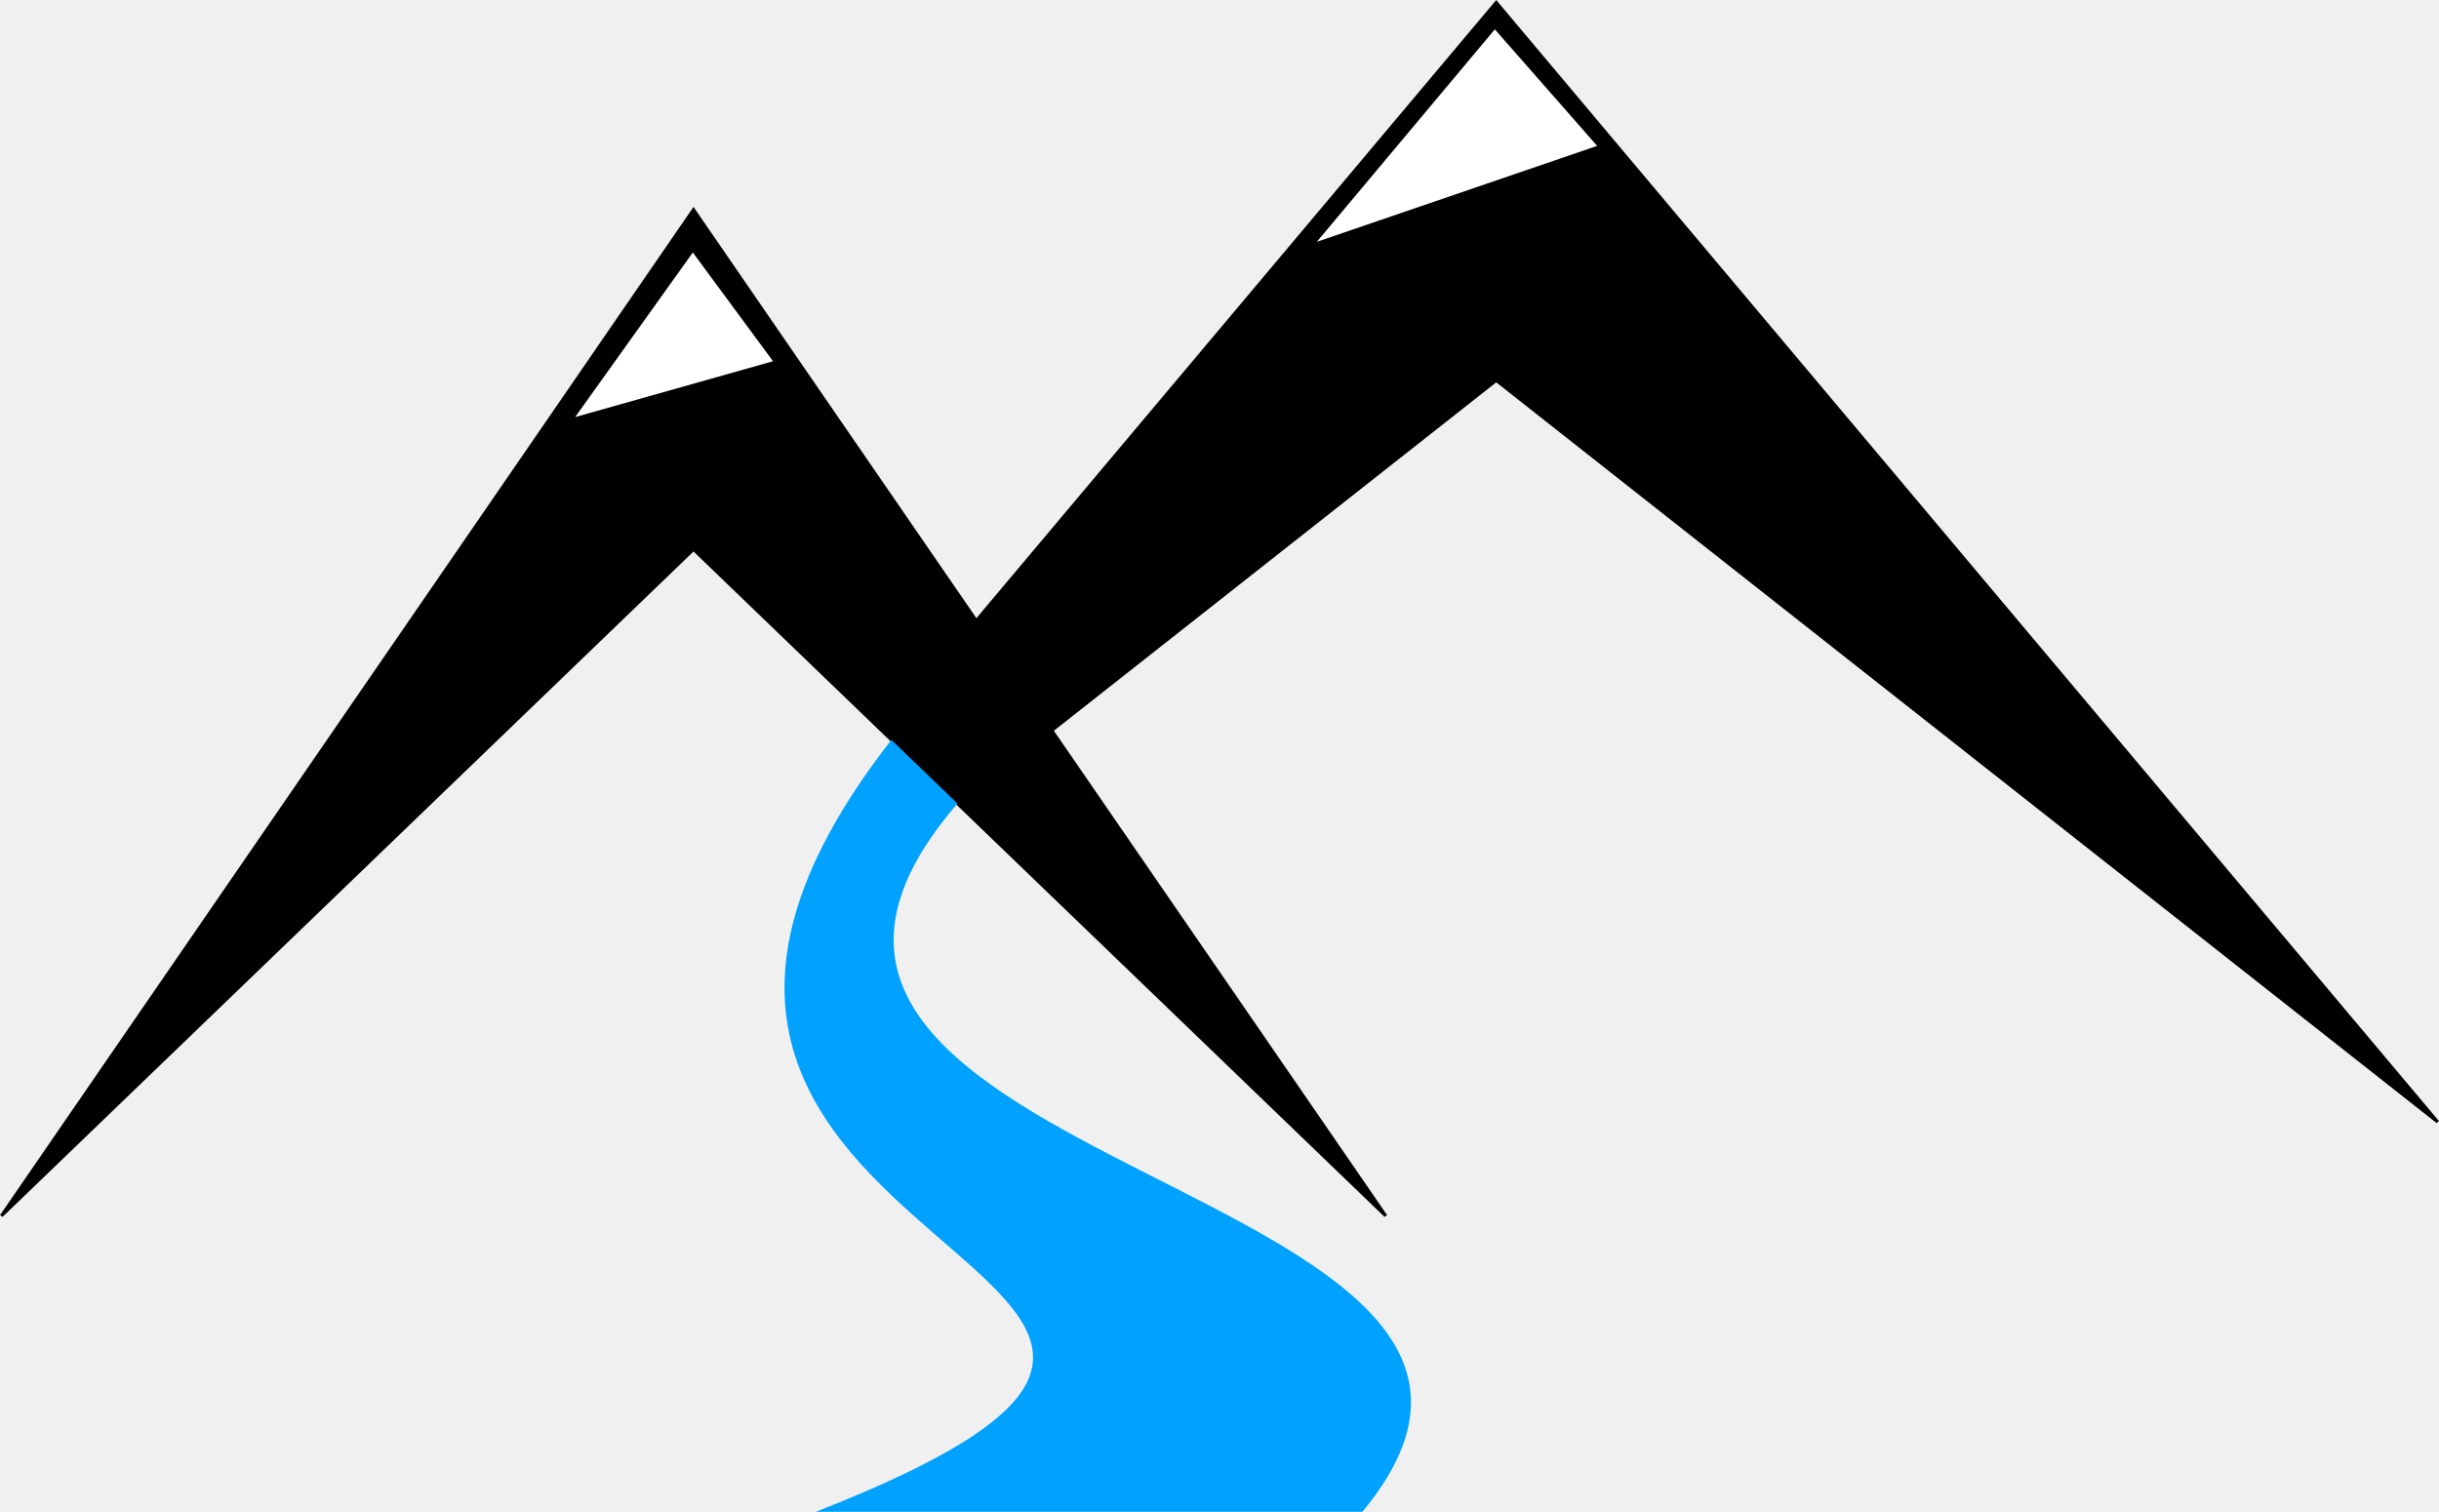
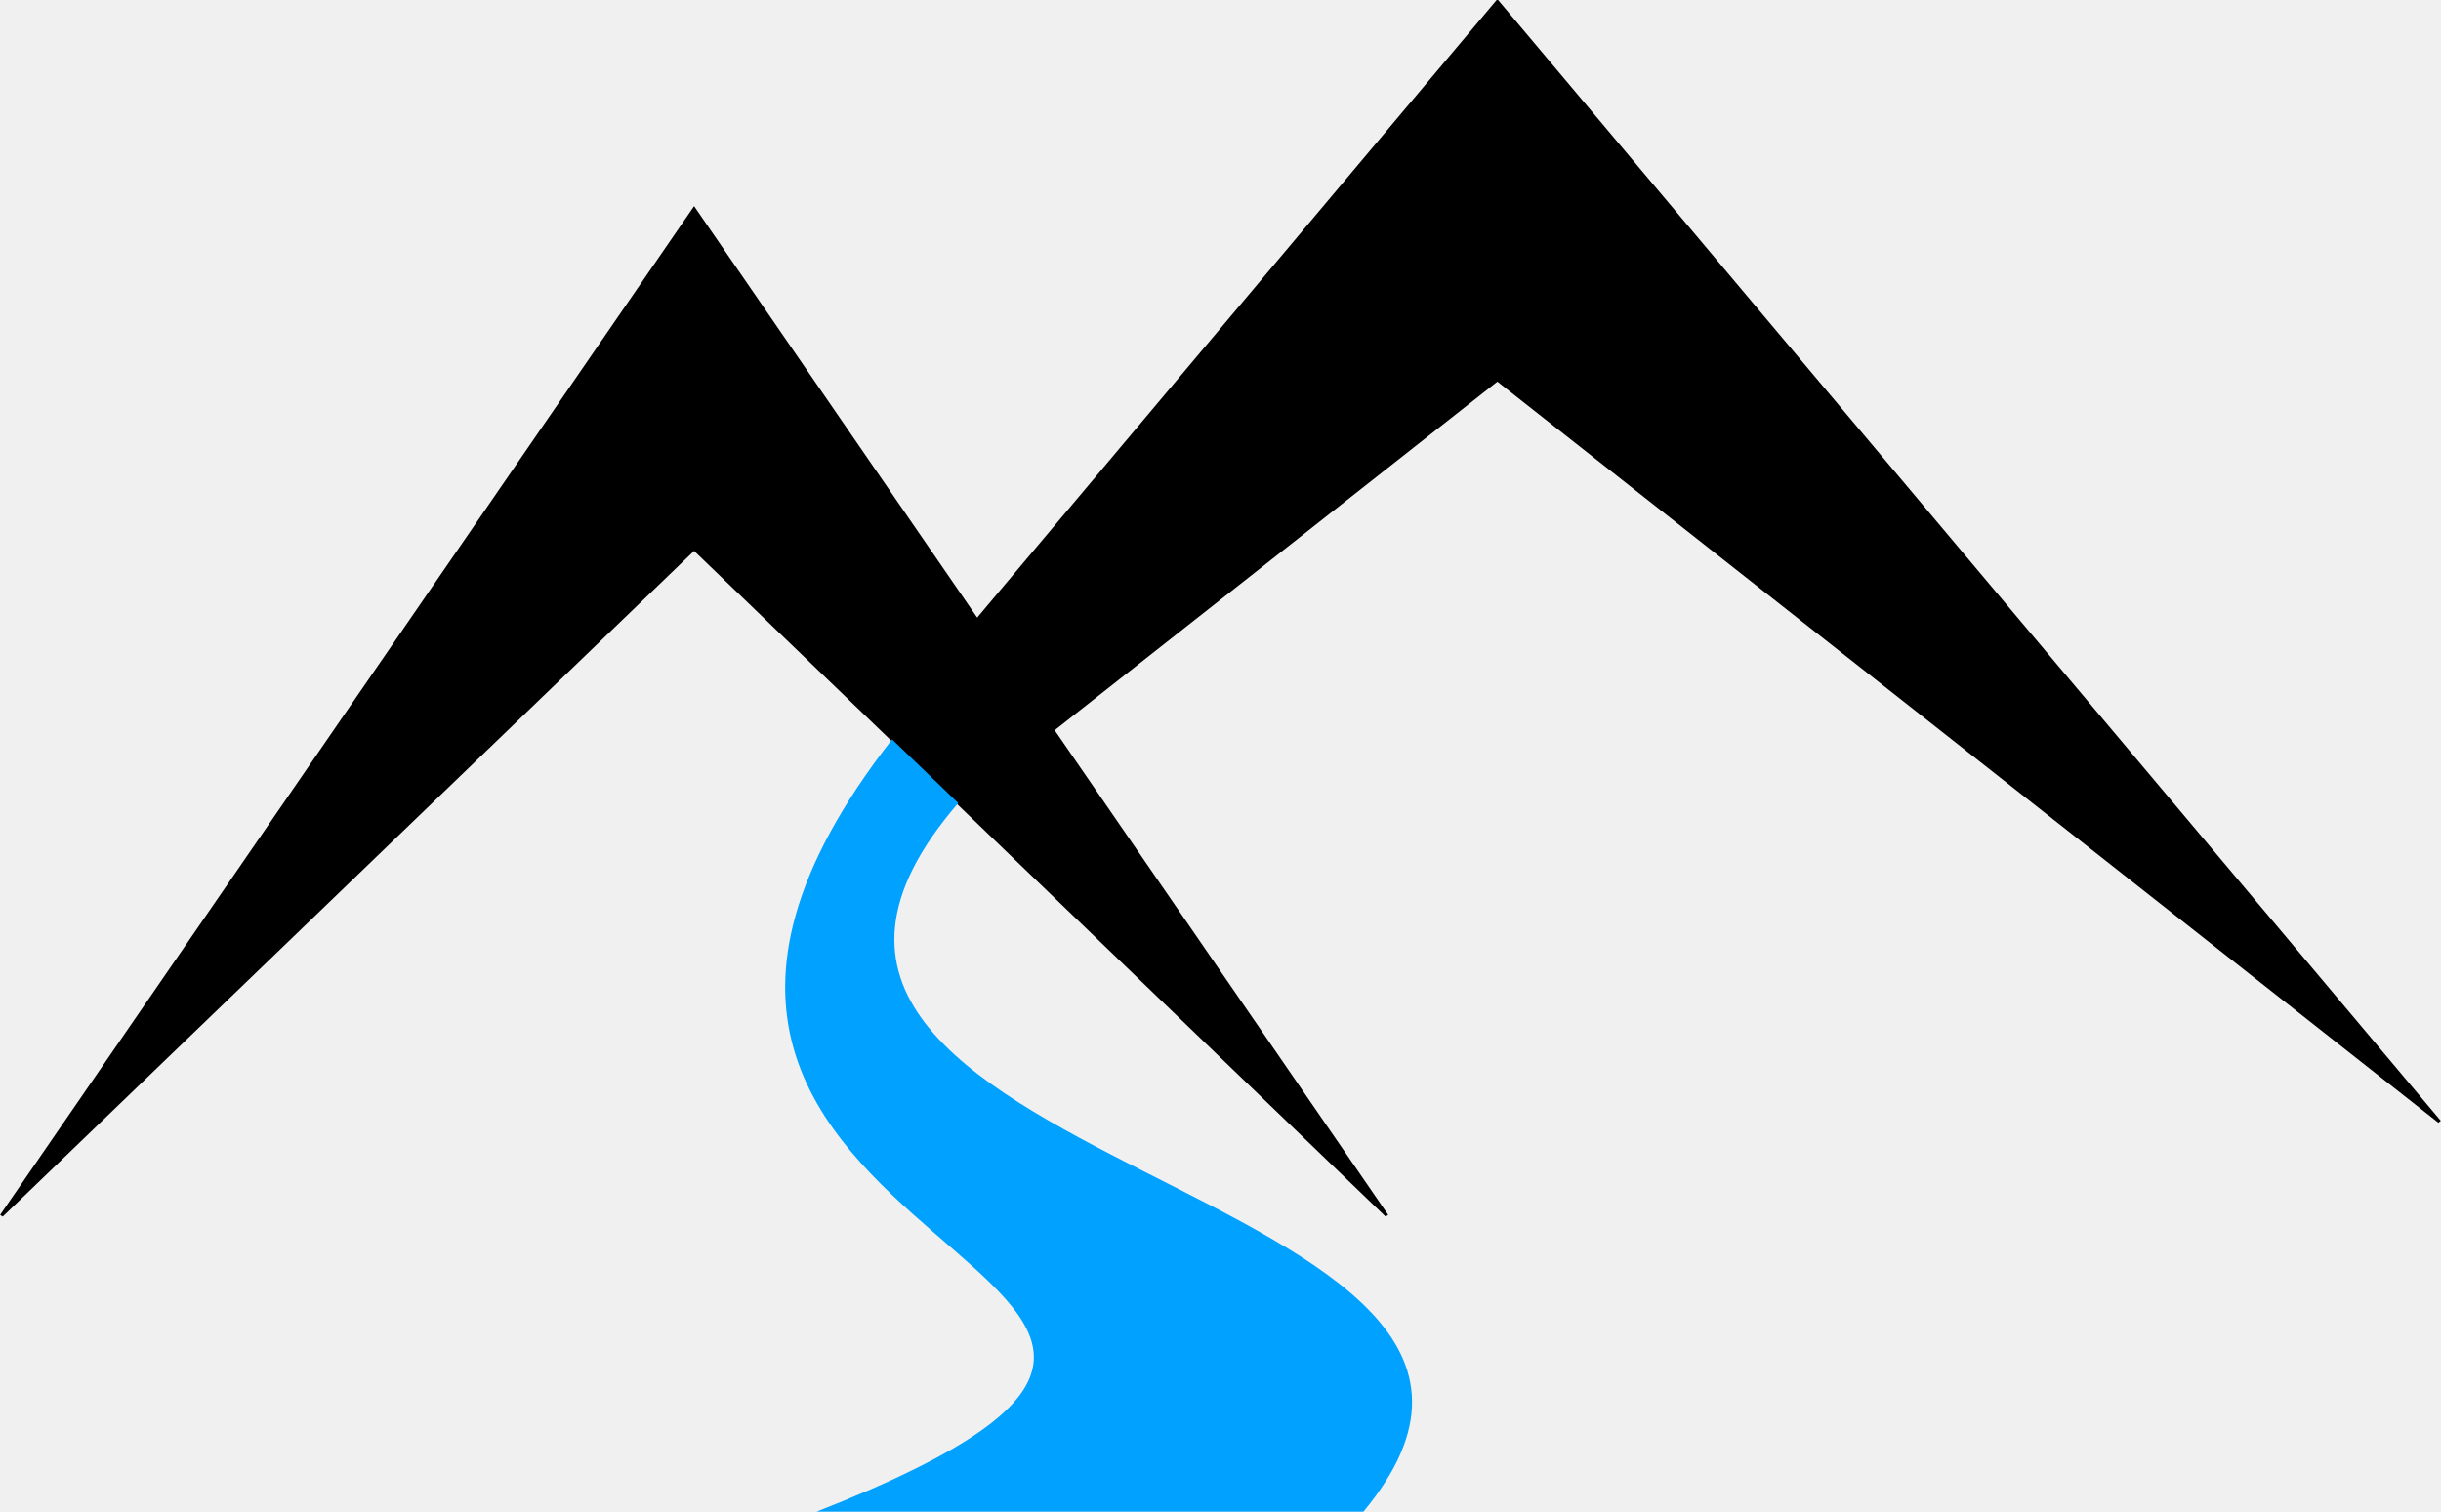
- <svg xmlns="http://www.w3.org/2000/svg" xmlns:ns1="http://www.openswatchbook.org/uri/2009/osb" width="707.423" height="438.551" id="svg2" version="1.1">
+ <svg xmlns="http://www.w3.org/2000/svg" xmlns:ns1="http://www.openswatchbook.org/uri/2009/osb" width="707.516" height="438.289" id="svg2" version="1.1">
  <defs id="defs4">
    <linearGradient id="linearGradient4041" ns1:paint="gradient">
      <stop style="stop-color:#000cff;stop-opacity:0;" offset="0" id="stop4043" />
      <stop style="stop-color:#001cff;stop-opacity:1;" offset="1" id="stop4045" />
    </linearGradient>
  </defs>
-   <g id="layer1" transform="translate(-157.2738,-437.2925)">
+   <g id="layer1" transform="translate(-157.2421,-437.5538)">
    <g id="g4068" transform="matrix(0.939278,0,0,0.8342422,-44.11329,-2.550369)">
      <path id="path3979" transform="translate(0,308.2677)" d="m 676.438,219.812 -160.562,215 L 428.562,291.875 214.844,641.75 428.562,410 c 72.194,78.265 150.401,163.08 213.75,231.75 L 539.188,472.969 676.438,351.25 967.156,609.094 z" style="fill:#000000;fill-opacity:1;stroke:#000000;stroke-width:1px;stroke-linecap:butt;stroke-linejoin:miter;stroke-opacity:1" />
      <path id="path3999" d="M 510.075,806.644 489.665,784.514 C 362.14,968.493 659.001,967.82 466.345,1052.924 l 168.753,0 C 720.184,937.286 411.302,935.421 510.075,806.644 z" style="font-size:medium;font-style:normal;font-variant:normal;font-weight:normal;font-stretch:normal;text-indent:0;text-align:start;text-decoration:none;line-height:normal;letter-spacing:normal;word-spacing:normal;text-transform:none;direction:ltr;block-progression:tb;writing-mode:lr-tb;text-anchor:start;baseline-shift:baseline;color:#000000;fill:#00a1ff;fill-opacity:1;fill-rule:nonzero;stroke:none;stroke-width:1px;marker:none;visibility:visible;display:inline;overflow:visible;enable-background:accumulate;font-family:Sans;-inkscape-font-specification:Sans" />
    </g>
-     <path style="fill:#ffffff;stroke:#000000;stroke-width:1px;stroke-linecap:butt;stroke-linejoin:miter;stroke-opacity:1" d="m 358.214,201.416 24.107,32.679 -59.464,16.786 z" id="path2995" transform="translate(0,308.2677)" />
-     <path style="fill:#ffffff;stroke:#000000;stroke-width:1.189px;stroke-linecap:butt;stroke-linejoin:miter;stroke-opacity:1" d="m 590.835,444.891 30.721,34.994 -84.172,28.809 z" id="path2995-3" />
  </g>
</svg>
